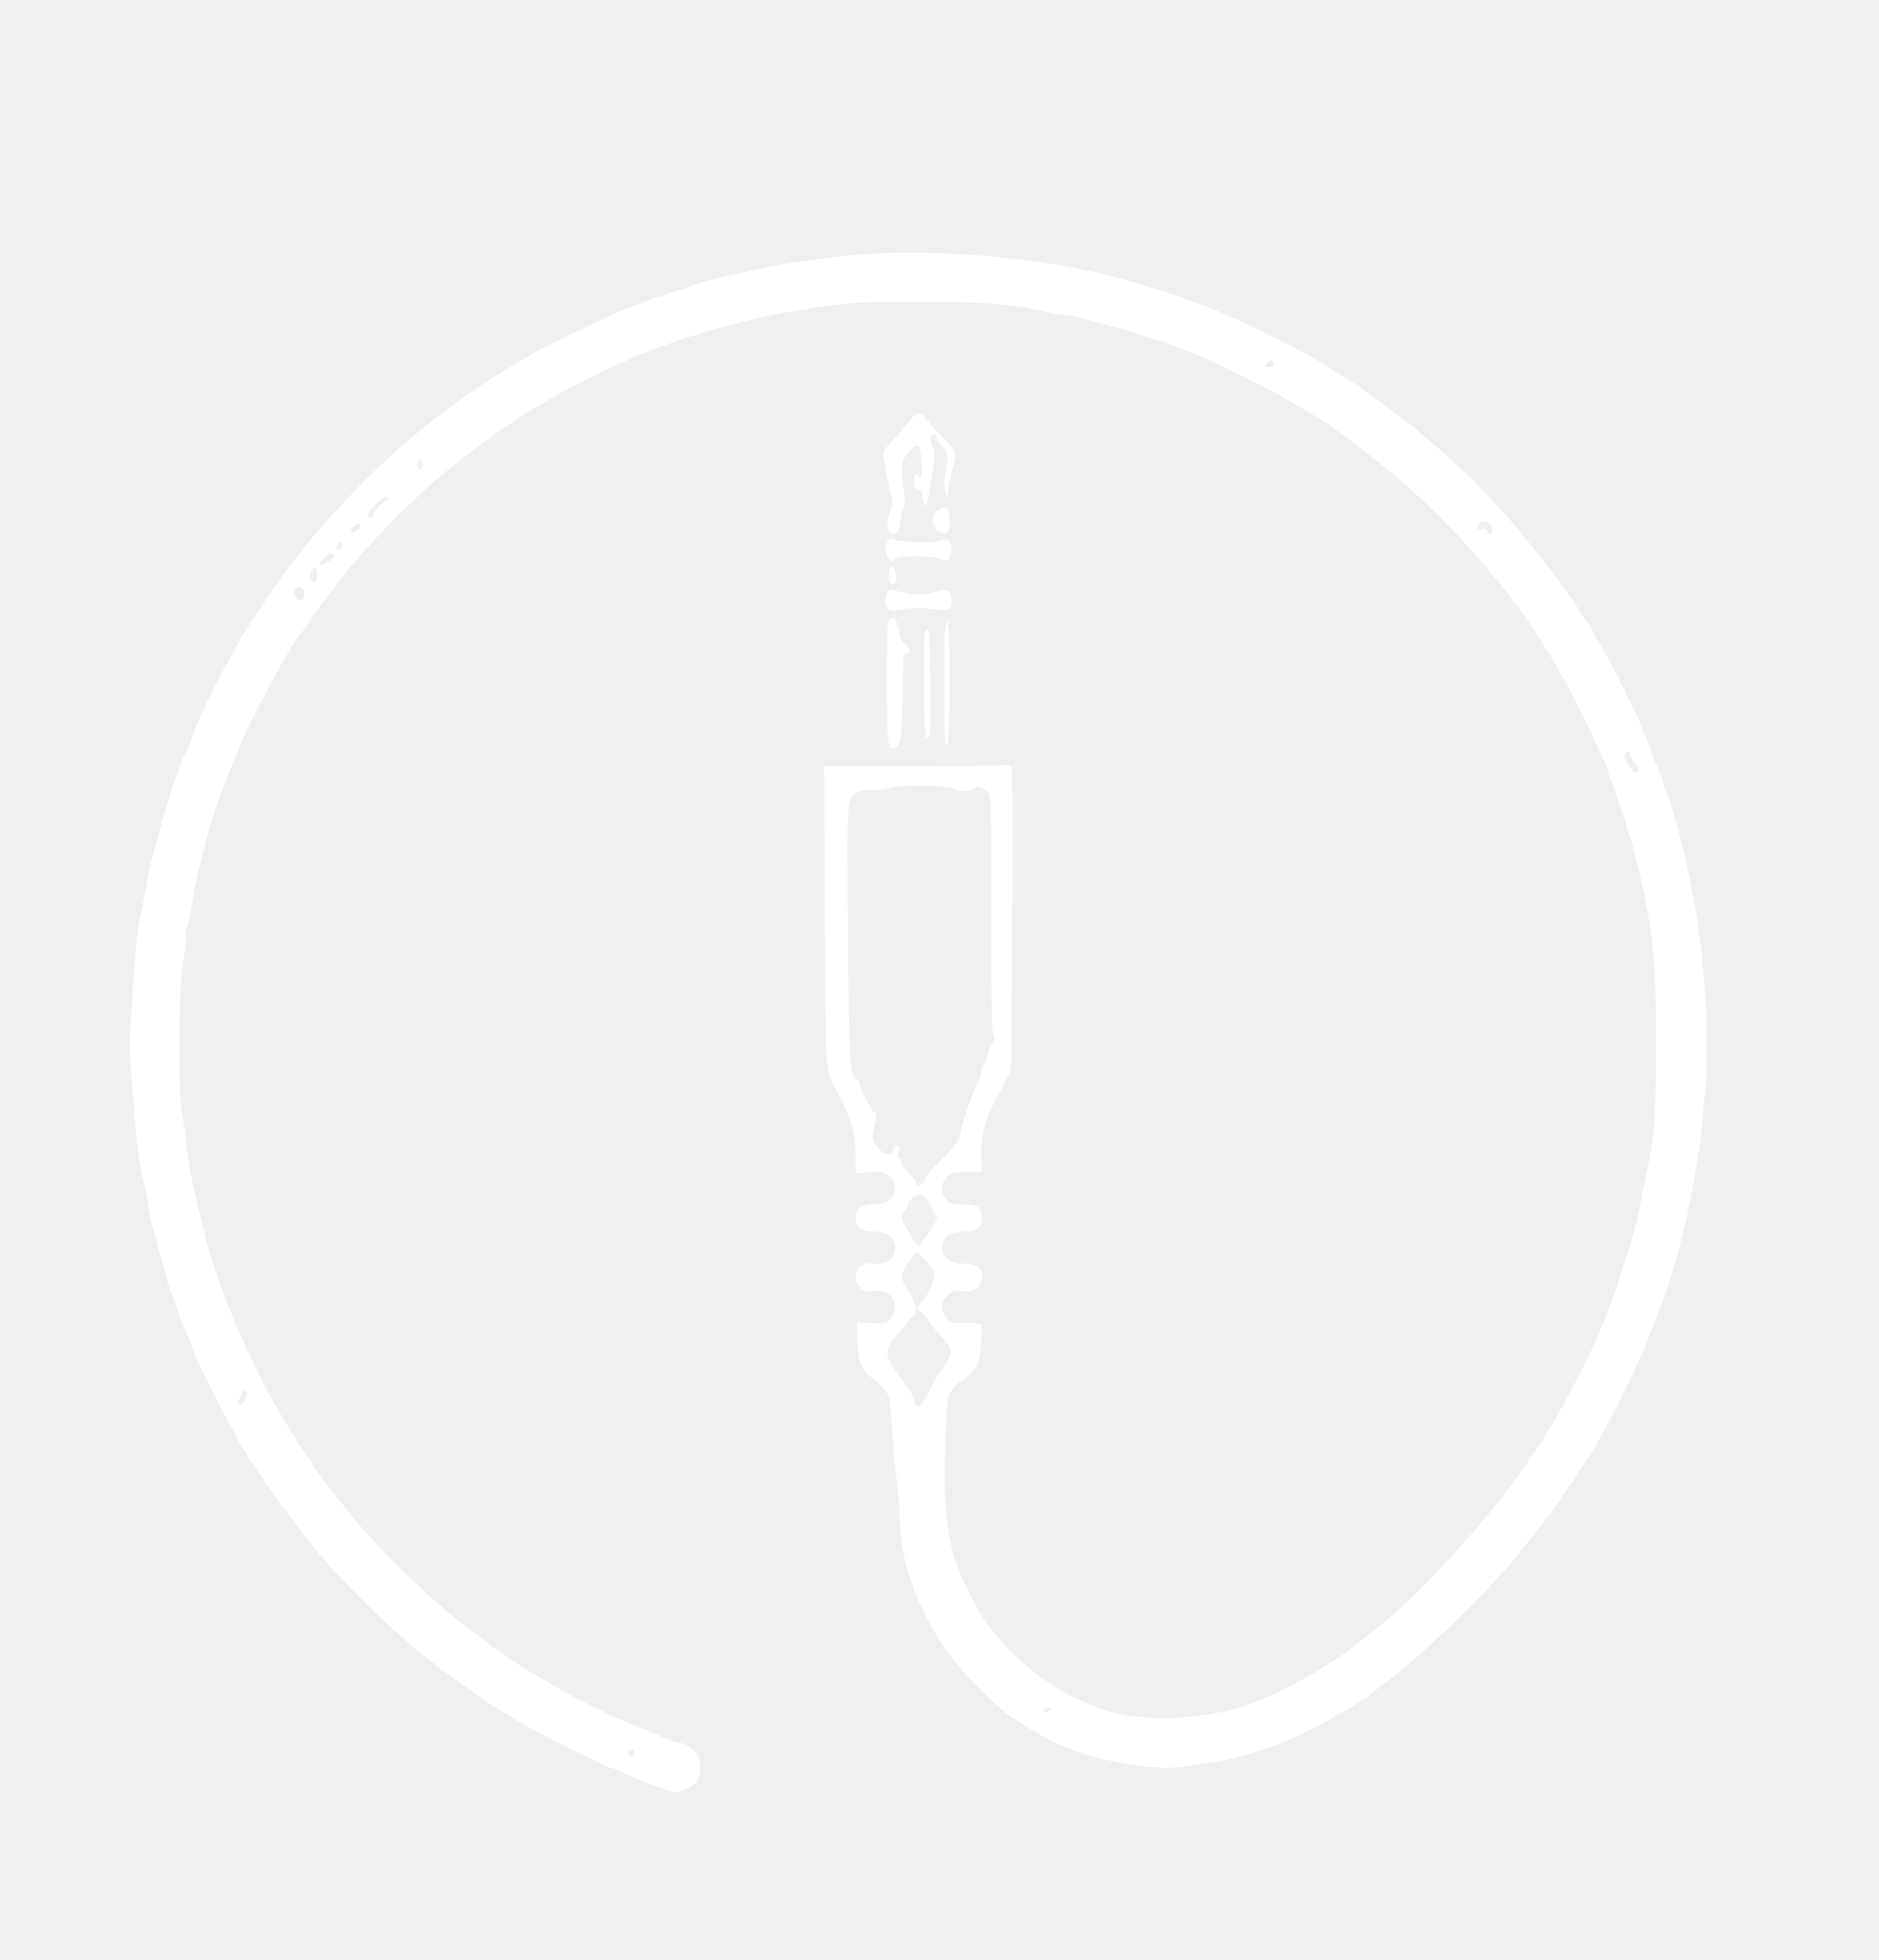
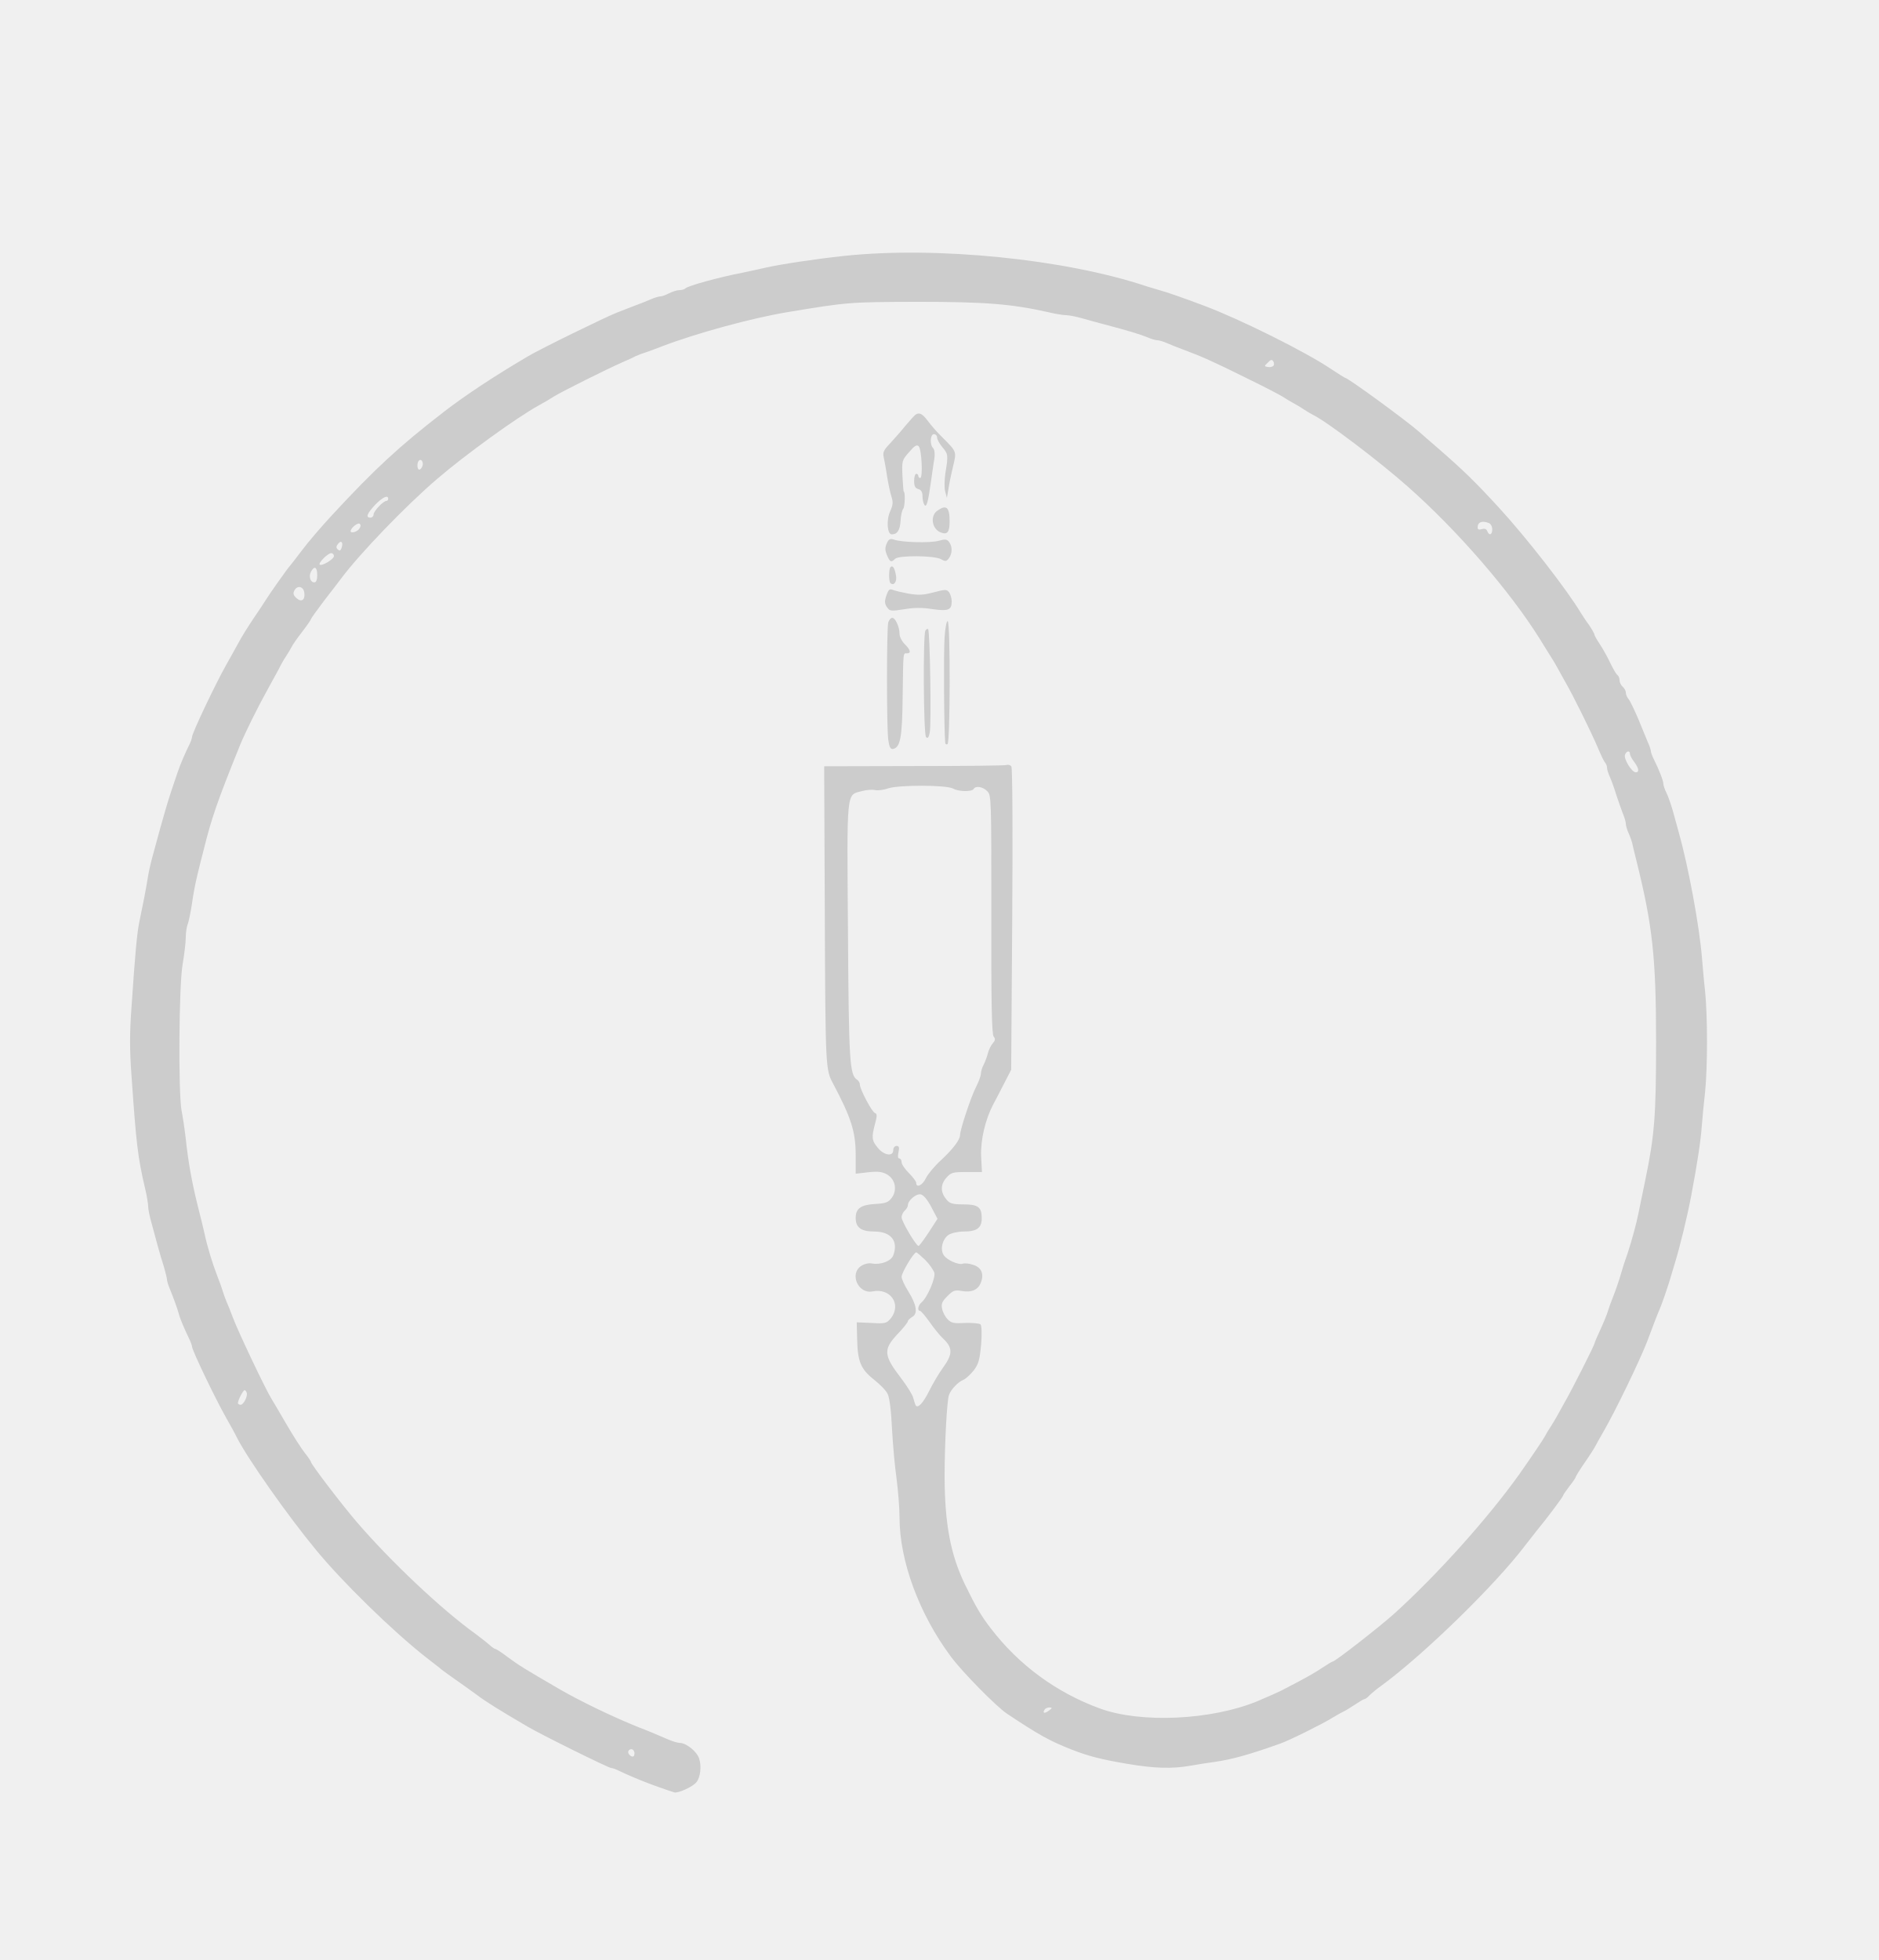
<svg xmlns="http://www.w3.org/2000/svg" version="1.0" width="900pt" height="939pt" viewBox="0 0 900 939" preserveAspectRatio="xMidYMid meet">
-   <g transform="translate(0,939) scale(0.1,-0.1)" fill="#FFF" stroke="none">
+   <g transform="translate(0,939) scale(0.1,-0.1)" fill="#CCC" stroke="none">
    <path d="M4045 8164 c-141 -15 -304 -40 -375 -56 -25 -6 -74 -16 -110 -24 -119 -23 -262 -63 -275 -75 -5 -5 -18 -9 -30 -9 -11 0 -33 -7 -49 -15 -15 -8 -34 -15 -42 -15 -7 0 -28 -6 -46 -14 -18 -8 -53 -22 -78 -31 -25 -10 -63 -24 -85 -33 -54 -21 -369 -175 -427 -210 -158 -93 -296 -184 -400 -264 -216 -167 -331 -273 -539 -498 -48 -52 -112 -126 -141 -165 -29 -38 -55 -72 -58 -75 -8 -7 -102 -140 -115 -162 -5 -9 -32 -49 -59 -89 -27 -40 -60 -93 -73 -118 -14 -25 -40 -73 -59 -106 -52 -92 -164 -328 -164 -346 0 -6 -6 -23 -13 -37 -19 -38 -42 -91 -56 -132 -46 -134 -59 -176 -122 -410 -7 -25 -16 -65 -20 -90 -8 -52 -26 -144 -41 -215 -11 -51 -20 -143 -38 -412 -9 -120 -9 -206 0 -325 23 -332 30 -392 66 -545 8 -34 14 -71 14 -84 0 -12 7 -47 16 -78 8 -31 22 -81 30 -111 8 -30 22 -76 30 -101 7 -26 14 -52 14 -59 0 -7 6 -26 13 -43 17 -41 37 -96 44 -122 5 -21 25 -68 49 -118 8 -16 14 -33 14 -38 0 -17 111 -249 165 -344 19 -33 41 -73 49 -90 50 -100 245 -377 379 -539 128 -156 368 -390 527 -515 36 -28 70 -54 75 -59 6 -5 35 -26 65 -47 30 -21 78 -55 105 -75 45 -34 105 -71 243 -152 66 -39 388 -198 400 -198 6 0 23 -6 39 -14 70 -34 173 -74 264 -103 18 -5 89 27 106 49 19 23 25 77 13 113 -11 34 -62 75 -93 75 -9 0 -33 7 -54 16 -73 31 -98 42 -143 59 -120 48 -282 126 -380 183 -170 99 -193 113 -247 153 -29 22 -55 39 -59 39 -4 0 -17 9 -28 19 -12 11 -42 34 -67 53 -162 116 -407 347 -571 538 -71 83 -218 275 -218 286 0 3 -13 23 -30 44 -16 20 -57 84 -90 141 -33 57 -65 111 -70 119 -28 45 -159 320 -185 390 -9 25 -23 59 -30 75 -7 17 -15 39 -18 50 -3 11 -15 45 -27 75 -22 57 -47 138 -60 200 -4 19 -19 80 -33 135 -29 117 -45 209 -57 320 -5 44 -14 104 -20 134 -16 86 -13 599 5 701 8 47 15 104 15 127 0 23 4 53 10 67 5 14 14 58 20 98 5 40 17 100 25 133 8 33 21 87 30 120 38 154 65 233 175 505 27 65 84 180 134 270 20 36 43 79 52 95 8 17 23 44 34 60 11 17 23 37 27 45 3 8 26 41 50 72 24 31 43 59 43 62 0 3 28 42 62 87 35 45 72 93 83 108 89 119 309 348 460 477 134 115 380 293 485 351 19 10 53 30 75 44 37 23 251 130 335 167 19 8 44 19 54 25 11 5 31 13 45 17 14 5 51 18 81 30 167 64 432 136 600 164 295 49 298 49 625 50 327 0 449 -10 625 -49 36 -9 76 -15 89 -15 13 0 49 -7 80 -16 31 -9 79 -22 106 -29 110 -29 172 -48 203 -61 18 -8 39 -14 47 -14 8 0 29 -6 47 -14 18 -8 53 -22 78 -31 95 -36 126 -49 310 -140 74 -36 149 -75 165 -85 17 -11 39 -24 50 -30 11 -6 34 -19 50 -30 17 -11 37 -23 45 -27 64 -30 320 -224 455 -344 238 -210 488 -499 631 -727 21 -35 47 -75 56 -90 10 -15 22 -36 28 -47 6 -11 22 -40 36 -65 40 -68 128 -247 159 -320 15 -36 31 -69 36 -74 5 -6 9 -16 9 -24 0 -8 6 -28 14 -45 8 -18 22 -57 31 -87 10 -30 24 -70 31 -88 8 -18 14 -40 14 -48 0 -9 6 -30 14 -47 8 -18 17 -43 19 -57 3 -14 11 -45 17 -70 78 -313 95 -465 95 -870 0 -356 -7 -448 -52 -665 -14 -66 -28 -138 -33 -160 -8 -42 -31 -127 -50 -185 -7 -19 -16 -48 -22 -65 -5 -16 -13 -43 -18 -60 -5 -16 -18 -55 -30 -85 -12 -30 -24 -64 -27 -75 -3 -11 -18 -48 -34 -83 -16 -34 -29 -65 -29 -68 0 -8 -109 -224 -144 -284 -14 -25 -30 -54 -36 -65 -6 -11 -19 -33 -30 -50 -11 -16 -23 -37 -27 -45 -7 -14 -70 -107 -122 -181 -152 -213 -396 -485 -602 -671 -69 -62 -282 -228 -293 -228 -3 0 -25 -13 -49 -29 -24 -17 -75 -46 -113 -66 -38 -20 -76 -40 -84 -44 -16 -8 -63 -29 -115 -51 -220 -91 -559 -107 -755 -35 -208 76 -388 208 -522 383 -46 59 -73 105 -124 210 -70 145 -97 291 -98 517 0 156 11 365 21 392 9 26 45 64 70 73 11 5 33 25 49 45 23 31 28 50 35 123 4 51 3 91 -3 97 -5 5 -37 8 -73 7 -54 -3 -66 -1 -84 17 -12 12 -24 35 -27 51 -5 24 0 35 25 60 28 28 35 31 70 25 47 -8 78 6 91 41 16 41 2 72 -36 84 -19 7 -42 9 -50 6 -22 -8 -81 19 -94 44 -16 29 -3 75 25 94 14 9 46 16 73 16 62 0 86 17 86 63 0 54 -17 67 -88 67 -50 0 -65 4 -79 21 -31 35 -32 72 -4 105 24 27 30 29 98 29 l74 0 -4 76 c-3 78 20 175 57 246 9 17 33 62 52 100 l35 68 5 720 c3 425 1 725 -4 733 -5 7 -16 10 -23 7 -8 -3 -208 -5 -444 -5 l-430 -1 3 -717 c3 -727 4 -737 39 -802 87 -164 109 -232 109 -343 l0 -90 61 7 c48 5 67 2 90 -11 39 -23 49 -75 22 -111 -17 -23 -29 -27 -79 -30 -69 -4 -94 -21 -94 -67 0 -46 26 -65 89 -65 80 0 117 -46 91 -114 -10 -28 -61 -47 -103 -39 -14 3 -36 -2 -51 -12 -57 -38 -14 -135 54 -122 86 18 141 -61 89 -128 -21 -25 -26 -27 -93 -23 l-71 3 2 -80 c2 -107 17 -144 80 -194 29 -23 59 -53 66 -69 9 -17 17 -80 21 -167 4 -77 14 -185 22 -240 7 -55 14 -138 14 -184 0 -209 94 -463 245 -666 54 -74 220 -242 270 -275 156 -104 206 -131 310 -172 79 -31 141 -47 265 -68 129 -22 216 -25 305 -9 33 6 85 14 115 18 84 12 169 36 315 88 47 17 206 96 250 124 17 10 39 23 50 28 11 5 37 21 58 35 21 14 41 26 45 26 4 0 15 8 24 18 9 9 35 31 58 47 203 149 548 485 690 674 14 18 37 47 51 65 52 63 129 166 129 172 0 3 14 23 30 44 17 21 30 41 30 44 0 3 19 34 43 69 24 34 46 69 50 77 4 8 23 42 42 75 55 95 174 341 208 430 27 73 49 130 58 150 12 27 38 104 49 140 5 17 16 53 24 80 27 88 60 224 80 330 30 159 45 261 50 330 3 39 10 113 16 165 12 122 12 358 0 480 -6 52 -12 124 -15 160 -12 152 -66 443 -112 605 -8 28 -21 75 -29 105 -9 30 -22 68 -30 83 -8 16 -14 35 -14 42 0 14 -20 66 -46 118 -8 16 -14 33 -14 39 0 5 -6 24 -14 41 -7 18 -28 68 -46 112 -19 44 -39 87 -47 96 -7 8 -13 23 -13 31 0 9 -7 21 -15 28 -8 7 -15 21 -15 31 0 10 -4 20 -9 24 -6 3 -21 29 -35 58 -13 28 -36 69 -50 90 -14 21 -26 42 -26 46 0 4 -12 26 -27 48 -16 21 -32 47 -38 56 -67 112 -259 359 -393 505 -114 124 -169 178 -297 289 -33 28 -71 62 -85 74 -65 57 -342 259 -355 259 -2 0 -32 19 -67 42 -121 82 -435 238 -605 302 -109 41 -181 66 -218 76 -16 5 -43 13 -60 18 -391 131 -1007 193 -1450 146z m2056 -527 c-5 -5 -17 -7 -27 -5 -17 3 -17 4 1 21 14 15 20 16 26 5 5 -7 4 -17 0 -21z m-4077 -480 c-3 -9 -10 -17 -15 -17 -11 0 -12 34 -2 43 11 12 24 -8 17 -26z m-164 -157 c0 -5 -4 -10 -9 -10 -15 0 -61 -49 -61 -65 0 -8 -7 -15 -15 -15 -24 0 -17 19 22 61 36 37 63 50 63 29z m-140 -145 c-11 -14 -40 -21 -40 -10 0 15 35 44 44 35 6 -6 4 -15 -4 -25z m5414 29 c9 -3 16 -17 16 -30 0 -27 -15 -32 -24 -8 -4 10 -13 13 -26 9 -14 -4 -20 -2 -20 8 0 26 21 34 54 21z m-5498 -121 c-5 -12 -10 -13 -18 -5 -8 8 -8 15 3 28 15 18 25 4 15 -23z m-36 -37 c0 -15 -59 -50 -68 -41 -8 8 39 55 55 55 7 0 13 -6 13 -14z m-80 -91 c0 -23 -5 -35 -14 -35 -19 0 -28 28 -16 51 16 30 30 23 30 -16z m-62 -84 c5 -35 -13 -48 -37 -27 -16 15 -18 23 -10 38 14 25 43 19 47 -11z m6352 -773 c0 -7 9 -24 20 -38 22 -29 26 -50 8 -50 -20 0 -59 65 -52 84 7 19 24 22 24 4z m-3243 -166 c26 -15 89 -16 98 -2 10 17 44 11 65 -10 20 -20 20 -32 20 -591 -1 -422 2 -575 11 -585 9 -11 8 -18 -4 -32 -8 -9 -19 -30 -23 -46 -4 -16 -13 -41 -20 -55 -8 -14 -14 -34 -14 -45 0 -10 -11 -39 -24 -65 -23 -44 -76 -203 -76 -229 0 -22 -33 -66 -91 -120 -31 -28 -64 -68 -73 -87 -16 -34 -46 -48 -46 -22 0 7 -16 28 -35 47 -19 19 -35 42 -35 52 0 10 -5 18 -11 18 -7 0 -8 11 -4 30 5 23 3 30 -9 30 -9 0 -16 -8 -16 -20 0 -32 -44 -26 -74 11 -29 35 -31 49 -13 116 10 37 10 47 -1 51 -14 4 -72 114 -72 136 0 8 -6 19 -13 23 -36 23 -40 84 -44 711 -5 687 -9 652 67 672 21 6 50 8 62 5 13 -3 41 0 63 8 50 17 279 17 312 -1z m-105 -2004 l30 -57 -42 -65 c-24 -36 -46 -66 -49 -65 -12 1 -81 117 -81 137 0 11 7 25 15 32 8 7 15 19 15 26 0 22 39 56 61 52 13 -2 32 -24 51 -60z m-28 -255 c20 -20 39 -48 43 -61 6 -25 -34 -119 -62 -142 -16 -13 -21 -40 -7 -40 5 0 25 -24 45 -52 20 -29 49 -65 65 -80 47 -44 48 -74 2 -138 -22 -30 -53 -83 -69 -116 -28 -56 -54 -84 -64 -66 -2 4 -7 19 -11 34 -3 15 -29 56 -56 92 -87 113 -89 140 -20 214 28 29 50 57 50 62 0 5 10 14 21 21 28 15 21 59 -20 124 -17 27 -31 58 -31 68 0 20 58 117 70 117 4 0 23 -17 44 -37z m-3252 -635 c6 -17 -15 -58 -29 -58 -7 0 -13 4 -13 8 0 14 25 62 32 62 3 0 8 -5 10 -12z m3844 -1523 c-21 -16 -32 -13 -21 4 3 6 14 11 23 11 15 -1 15 -2 -2 -15z m-1986 -205 c0 -13 -5 -18 -15 -14 -8 4 -15 12 -15 20 0 8 7 14 15 14 8 0 15 -9 15 -20z" />
    <path d="M4385 7402 c-5 -4 -26 -27 -47 -52 -20 -25 -53 -62 -73 -84 -30 -31 -36 -43 -31 -65 3 -14 11 -55 16 -91 6 -36 15 -80 21 -98 9 -28 8 -41 -6 -72 -19 -42 -14 -110 8 -110 26 0 39 19 42 64 1 25 7 52 13 59 8 10 10 82 2 82 -1 0 -4 34 -6 75 -3 73 -2 76 32 114 26 31 37 37 46 28 14 -14 21 -152 7 -152 -5 0 -9 5 -9 10 0 6 -4 10 -10 10 -5 0 -10 -15 -10 -34 0 -25 5 -35 20 -39 14 -4 20 -14 20 -34 0 -15 4 -34 9 -41 10 -17 18 12 32 113 6 39 12 87 16 108 3 23 1 43 -6 50 -17 17 -14 67 4 67 8 0 15 -7 15 -16 0 -9 11 -29 25 -46 28 -33 29 -39 15 -123 -5 -34 -6 -73 -1 -90 l8 -30 7 40 c3 22 13 71 22 108 18 76 20 71 -56 147 -20 19 -48 52 -64 73 -28 37 -42 43 -61 29z" />
    <path d="M4492 6944 c-37 -25 -27 -89 16 -105 31 -12 42 1 42 53 0 68 -15 82 -58 52z" />
    <path d="M4249 6787 c-9 -20 -9 -33 1 -57 14 -33 20 -36 39 -17 17 17 188 16 220 -2 21 -12 26 -11 38 5 16 22 17 55 1 77 -11 14 -19 15 -51 6 -41 -11 -176 -8 -214 6 -18 6 -25 2 -34 -18z" />
    <path d="M4267 6673 c-9 -8 -9 -67 -1 -76 16 -16 33 6 27 36 -6 36 -16 51 -26 40z" />
    <path d="M4250 6545 c-13 -34 -13 -48 3 -68 11 -15 20 -15 78 -6 47 8 87 9 135 1 78 -11 94 -5 94 37 0 15 -6 34 -12 43 -12 15 -18 15 -75 0 -49 -13 -72 -14 -120 -6 -32 6 -66 14 -75 18 -14 6 -20 2 -28 -19z" />
    <path d="M4256 6408 c-8 -31 -8 -503 0 -562 5 -36 11 -46 23 -44 35 7 44 56 46 248 3 223 2 210 20 210 22 0 18 16 -10 44 -14 14 -25 36 -25 50 0 33 -20 76 -35 76 -7 0 -15 -10 -19 -22z" />
    <path d="M4526 6338 c-5 -65 -3 -445 3 -506 0 -7 6 -10 11 -7 13 8 14 582 1 589 -5 4 -12 -31 -15 -76z" />
    <path d="M4434 6369 c-12 -20 -9 -498 3 -510 9 -9 13 -2 18 23 8 40 1 486 -8 494 -3 3 -8 0 -13 -7z" />
  </g>
</svg>
